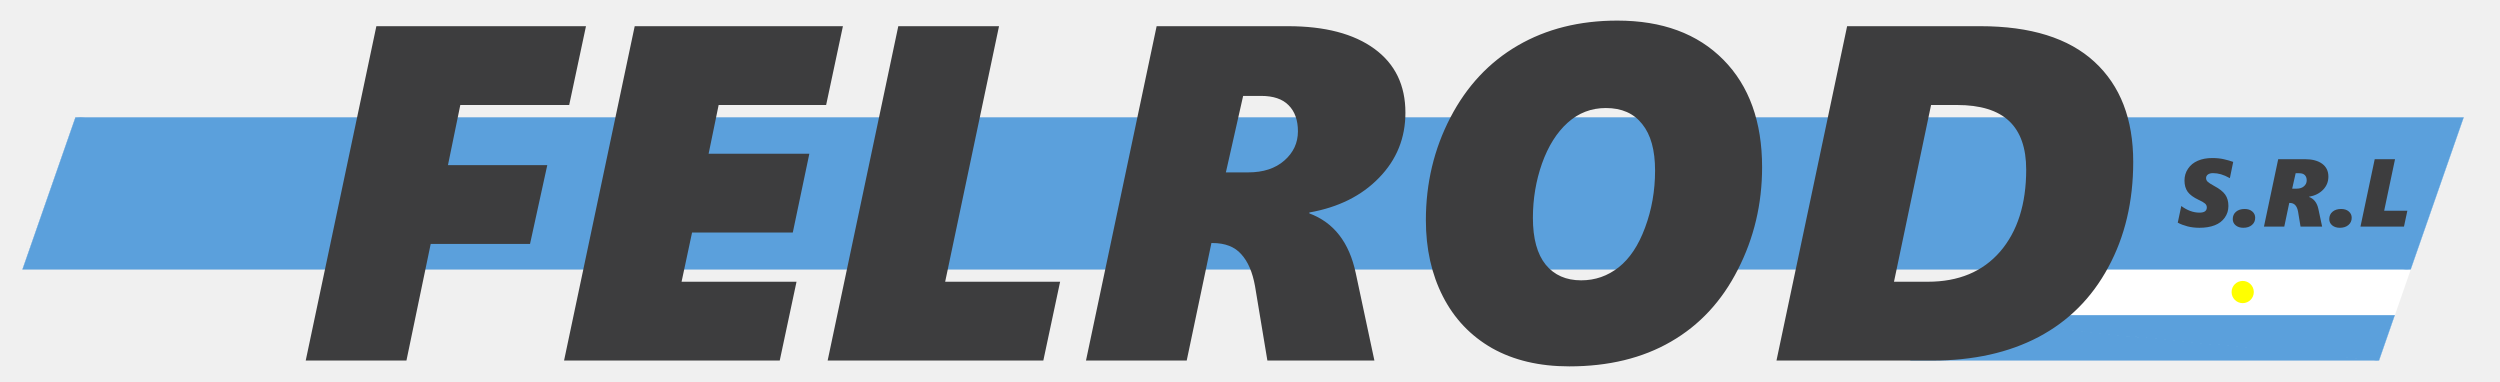
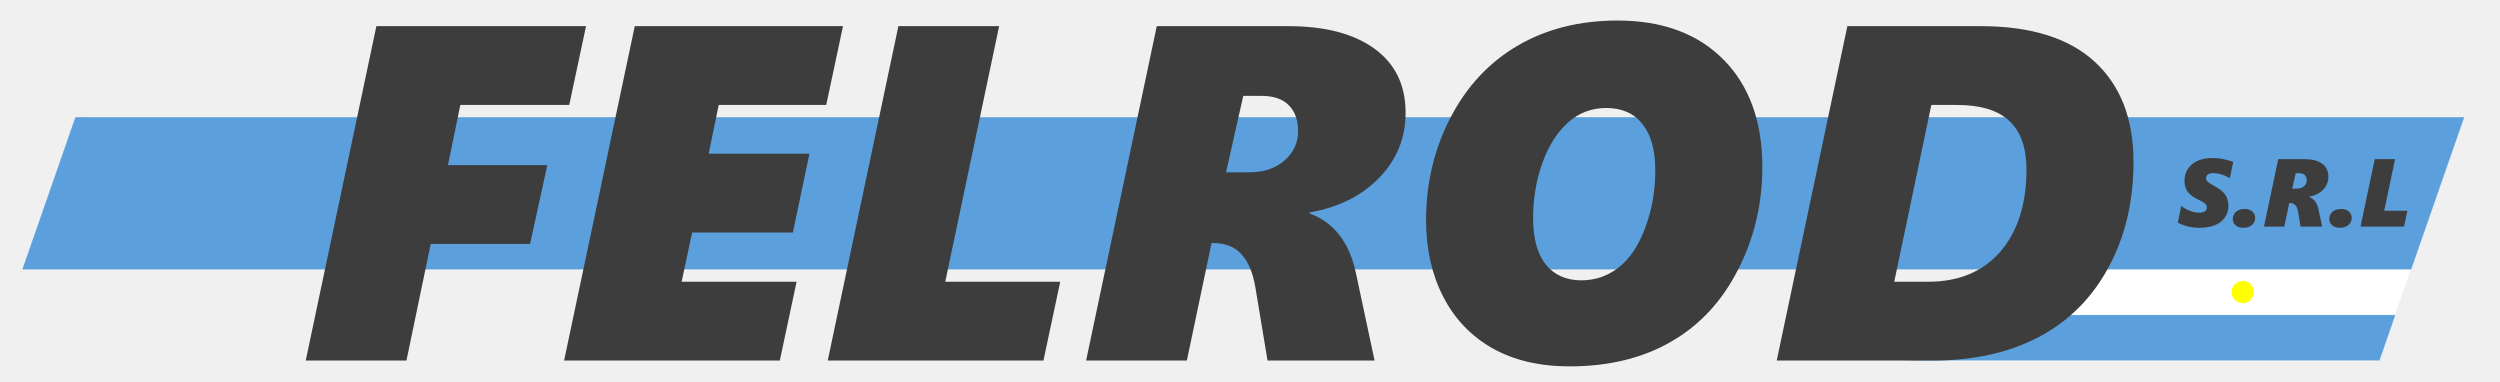
- <svg xmlns="http://www.w3.org/2000/svg" width="177mm" height="27mm" viewBox="0 0 177 27" version="1.1" id="svg1" xml:space="preserve">
-   <defs id="defs1">
-     <clipPath clipPathUnits="userSpaceOnUse" id="clipPath2">
-       <path d="M 546,0 H 9921 V 7191 H 546 V 0" transform="translate(-4.1666667e-6,4.1666667e-4)" id="path2" />
+ <svg xmlns="http://www.w3.org/2000/svg" xmlns:xlink="http://www.w3.org/1999/xlink" xml:space="preserve" viewBox="0 0 177 27">
+   <defs>
+     <path id="a" d="M546 0h9375v7191H546V0" />
+   </defs>
+   <defs>
+     <clipPath id="b" clipPathUnits="userSpaceOnUse">
+       <use xlink:href="#a" />
    </clipPath>
-     <clipPath clipPathUnits="userSpaceOnUse" id="clipPath4">
-       <path d="M 546,0 H 9921 V 7191 H 546 V 0" transform="translate(-4.1666667e-6,4.1666667e-4)" id="path4" />
+     <clipPath id="d" clipPathUnits="userSpaceOnUse">
+       <use xlink:href="#a" />
    </clipPath>
-     <clipPath clipPathUnits="userSpaceOnUse" id="clipPath5">
-       <path d="M 546,0 H 9921 V 7191 H 546 V 0" transform="matrix(1,0,0,-1,-8376,3436)" id="path5" />
+     <clipPath id="c" clipPathUnits="userSpaceOnUse">
+       <use xlink:href="#a" transform="matrix(1 0 0 -1 -8376 3436)" />
    </clipPath>
-     <clipPath clipPathUnits="userSpaceOnUse" id="clipPath7">
-       <path d="M 546,0 H 9921 V 7191 H 546 V 0" transform="translate(-4.1666667e-6,4.1666667e-4)" id="path7" />
-     </clipPath>
-     <clipPath clipPathUnits="userSpaceOnUse" id="clipPath9">
-       <path d="M 546,0 H 9921 V 7191 H 546 V 0" transform="translate(-4.1666667e-6,4.1666667e-4)" id="path9" />
-     </clipPath>
-     <clipPath clipPathUnits="userSpaceOnUse" id="clipPath11">
-       <path d="M 546,0 H 9921 V 7191 H 546 V 0" transform="translate(-4.1666667e-6,4.1666667e-4)" id="path11" />
-     </clipPath>
-     <clipPath clipPathUnits="userSpaceOnUse" id="clipPath13">
-       <path d="M 546,0 H 9921 V 7191 H 546 V 0" transform="translate(-4.1666667e-6,4.1666667e-4)" id="path13" />
-     </clipPath>
-     <clipPath clipPathUnits="userSpaceOnUse" id="clipPath15">
-       <path d="M 546,0 H 9921 V 7191 H 546 V 0" transform="translate(-4.1666667e-6,4.1666667e-4)" id="path15" />
-     </clipPath>
-     <clipPath clipPathUnits="userSpaceOnUse" id="clipPath17">
-       <path d="M 546,0 H 9921 V 7191 H 546 V 0" transform="translate(-4.1666667e-6,4.1666667e-4)" id="path17" />
-     </clipPath>
-     <clipPath clipPathUnits="userSpaceOnUse" id="clipPath19">
-       <path d="M 546,0 H 9921 V 7191 H 546 V 0" transform="translate(-4.1666667e-6,4.1666667e-4)" id="path19" />
-     </clipPath>
-     <clipPath clipPathUnits="userSpaceOnUse" id="clipPath21">
-       <path d="M 546,0 H 9921 V 7191 H 546 V 0" transform="translate(-4.1666667e-6,4.1666667e-4)" id="path21" />
-     </clipPath>
-     <clipPath clipPathUnits="userSpaceOnUse" id="clipPath23">
-       <path d="M 546,0 H 9921 V 7191 H 546 V 0" transform="translate(-4.1666667e-6,4.1666667e-4)" id="path23" />
-     </clipPath>
-     <clipPath clipPathUnits="userSpaceOnUse" id="clipPath25">
-       <path d="M 546,0 H 9921 V 7191 H 546 V 0" transform="translate(-4.1666667e-6,4.1666667e-4)" id="path25" />
-     </clipPath>
-     <clipPath clipPathUnits="userSpaceOnUse" id="clipPath27">
-       <path d="M 546,0 H 9921 V 7191 H 546 V 0" transform="translate(-4.1666667e-6,4.1666667e-4)" id="path27" />
-     </clipPath>
-     <clipPath clipPathUnits="userSpaceOnUse" id="clipPath29">
-       <path d="M 546,0 H 9921 V 7191 H 546 V 0" transform="translate(-4.1666667e-6,4.1666667e-4)" id="path29" />
-     </clipPath>
-     <clipPath clipPathUnits="userSpaceOnUse" id="clipPath31">
-       <path d="M 546,0 H 9921 V 7191 H 546 V 0" transform="translate(-4.1666667e-6,4.1666667e-4)" id="path31" />
-     </clipPath>
-     <clipPath clipPathUnits="userSpaceOnUse" id="clipPath33">
-       <path d="M 546,0 H 9921 V 7191 H 546 V 0" transform="translate(-4.1666667e-6,4.1666667e-4)" id="path33" />
-     </clipPath>
-     <clipPath clipPathUnits="userSpaceOnUse" id="clipPath35">
-       <path d="M 546,0 H 9921 V 7191 H 546 V 0" transform="translate(-4.1666667e-6,4.1666667e-4)" id="path35" />
-     </clipPath>
-     <clipPath clipPathUnits="userSpaceOnUse" id="clipPath37">
-       <path d="M 546,0 H 9921 V 7191 H 546 V 0" transform="translate(-4.1666667e-6,4.1666667e-4)" id="path37" />
-     </clipPath>
-     <clipPath clipPathUnits="userSpaceOnUse" id="clipPath38">
-       <path d="M 546,0 H 9921 V 7191 H 546 V 0" transform="matrix(1,0,0,-1,-2094,2988)" id="path38" />
-     </clipPath>
-     <clipPath clipPathUnits="userSpaceOnUse" id="clipPath4-6">
-       <path d="M 546,0 H 9921 V 7191 H 546 V 0" transform="translate(-4.1666667e-6,4.1666667e-4)" id="path4-0" />
+     <clipPath id="e" clipPathUnits="userSpaceOnUse">
+       <use xlink:href="#a" transform="matrix(1 0 0 -1 -2094 2988)" />
    </clipPath>
  </defs>
-   <g id="layer-oc1" transform="matrix(0.2645833,0,0,0.2645833,220,0)">
-     <path id="rect3" style="fill:#ffffff;stroke-width:1.002" d="m -278.572,31.478 h 106.329 l -22.526,64.687 h -106.329 z" />
-     <path id="path1" d="M 9336,3801 H 1348 l 7811,-508 z m -7988,0 7811,-508 H 1171 Z" style="fill:#5ba0dc;fill-opacity:1;fill-rule:nonzero;stroke:#5ba0dc;stroke-width:1;stroke-linecap:butt;stroke-linejoin:miter;stroke-miterlimit:10;stroke-dasharray:none;stroke-opacity:1" transform="matrix(0.08,0,0,-0.08,-919.1436,335.5188)" clip-path="url(#clipPath2)" />
-     <path style="font-style:italic;font-weight:900;font-size:322.179px;font-family:'Segoe UI';fill:#3d3d3e" d="m 178.237,-162.033 q -16.675,-9.282 -29.89,-13.057 -13.214,-3.776 -26.586,-3.776 -10.697,0 -16.99,4.562 -6.135,4.562 -6.135,11.956 0,6.922 5.034,11.956 5.034,5.034 21.709,14.158 26.743,14.158 37.283,29.26 10.697,14.945 10.697,38.07 0,21.867 -12.27,39.014 -12.113,17.147 -33.665,25.485 -21.395,8.338 -50.812,8.338 -21.395,0 -40.115,-4.719 Q 17.934,-5.663 3.933,-13.214 L 15.731,-68.904 q 30.047,22.181 60.881,22.181 24.541,0 24.541,-17.462 0,-7.866 -6.135,-13.057 Q 89.04,-82.59 73.78,-89.512 48.295,-101.468 37.283,-116.255 q -10.855,-14.945 -10.855,-38.07 0,-21.867 11.956,-39.486 11.956,-17.776 32.721,-26.586 20.765,-8.967 48.138,-8.967 21.709,0 38.857,3.933 17.305,3.933 31.305,8.967 z m 84.707,132.458 q 0,14.945 -11.012,24.226 -10.855,9.282 -28.631,9.282 -15.574,0 -25.485,-8.023 -9.911,-8.18 -9.911,-21.08 0,-15.259 10.855,-24.541 10.855,-9.282 28.946,-9.282 15.889,0 25.485,8.338 9.753,8.18 9.753,21.08 z M 507.781,-167.225 q 0,25.642 -17.776,43.891 -17.619,18.248 -47.037,23.44 v 0.629 q 24.698,9.124 31.305,40.272 L 486.858,0 h -72.207 l -8.338,-50.183 q -2.517,-14.158 -9.282,-21.552 -6.607,-7.551 -19.507,-7.551 h -0.629 L 360.22,0 H 292.26 l 47.666,-225.588 h 88.568 q 37.441,0 58.363,15.259 20.923,15.259 20.923,43.104 z m -72.522,12.585 q 0,-11.327 -6.293,-17.619 -6.135,-6.293 -18.563,-6.293 h -12.113 l -11.641,51.599 h 15.102 q 15.259,0 24.384,-8.023 9.124,-8.023 9.124,-19.664 z m 150.508,125.065 q 0,14.945 -11.012,24.226 -10.855,9.282 -28.631,9.282 -15.574,0 -25.485,-8.023 -9.911,-8.18 -9.911,-21.08 0,-15.259 10.855,-24.541 10.855,-9.282 28.946,-9.282 15.889,0 25.485,8.338 9.753,8.18 9.753,21.08 z M 760.599,0 H 615.084 l 47.666,-225.588 h 67.96 L 694.37,-53.172 h 77.556 z" id="text4" clip-path="url(#clipPath5)" transform="matrix(0.08,0,0,0.08,-249.0636,60.63871)" aria-label="S.R.L" />
-     <path id="path3" d="M 9106.48,3142 H 7487.01 l 1566.996,-151 z m -1620.014,0 1567.544,-151 H 7486.982 Z" style="fill:#5ba0dc;fill-opacity:1;fill-rule:nonzero;stroke:#5ba0dc;stroke-width:1;stroke-linecap:butt;stroke-linejoin:miter;stroke-miterlimit:10;stroke-dasharray:none;stroke-opacity:1" transform="matrix(0.08,0,0,-0.08,-919.2139,335.7063)" clip-path="url(#clipPath4)" />
-     <path style="font-style:italic;font-weight:900;font-size:1597.25px;font-family:'Segoe UI';fill:#3d3d3e" d="M 905.472,-854.778 H 541.256 l -41.335,201.216 h 332.24 l -57.713,263.609 H 442.207 L 361.097,0 H 24.177 L 260.489,-1118.387 h 701.137 z m 859.432,0 h -359.537 l -33.536,163.001 h 336.92 l -55.373,263.609 h -336.92 l -35.096,164.56 h 384.494 L 1609.703,0 H 888.288 l 236.312,-1118.387 h 696.457 z M 2491.383,0 h -721.414 l 236.312,-1118.387 h 336.92 l -180.159,854.778 h 384.494 z m 1211.17,-829.041 q 0,127.125 -88.129,217.594 -87.35,90.469 -233.192,116.206 v 3.12 q 122.445,45.235 155.202,199.656 L 3598.826,0 h -357.977 l -41.335,-248.79 q -12.479,-70.192 -46.014,-106.847 -32.756,-37.436 -96.709,-37.436 h -3.12 L 2971,0 h -336.92 l 236.312,-1118.387 h 439.088 q 185.618,0 289.346,75.651 103.728,75.651 103.728,213.695 z m -359.537,62.393 q 0,-56.153 -31.196,-87.35 -30.416,-31.196 -92.029,-31.196 h -60.053 l -57.713,255.81 h 74.871 q 75.651,0 120.886,-39.775 45.235,-39.775 45.235,-97.488 z m 1552.588,120.106 q 0,184.058 -81.11,342.379 -80.331,158.321 -223.833,240.991 -142.723,82.67 -340.04,82.67 -149.742,0 -258.149,-60.833 -107.627,-61.613 -164.56,-173.139 -56.933,-111.527 -56.933,-255.03 0,-185.618 81.89,-343.159 81.89,-157.541 225.393,-240.991 143.503,-83.45 333.02,-83.45 225.393,0 354.858,131.024 129.465,131.024 129.465,359.537 z m -357.977,10.919 q 0,-102.168 -42.895,-155.202 -42.115,-53.814 -121.665,-53.814 -73.311,0 -127.905,49.134 -54.593,49.134 -85.79,136.484 -30.416,86.57 -30.416,181.718 0,103.728 42.895,156.761 42.895,52.254 118.546,52.254 70.192,0 125.565,-43.675 55.373,-43.675 88.129,-132.584 33.536,-89.689 33.536,-191.077 z m 1599.332,-28.857 q 0,198.876 -83.45,352.518 -82.67,153.642 -233.192,233.192 Q 5670.575,0 5465.459,0 h -521.758 l 236.312,-1118.387 H 5625.34 q 252.69,0 382.154,119.326 129.465,119.326 129.465,334.58 z m -357.977,25.737 q 0,-108.407 -56.933,-162.221 -56.933,-53.814 -174.699,-53.814 h -86.57 l -124.005,591.17 h 113.087 q 154.422,0 241.771,-100.608 87.35,-101.388 87.35,-274.527 z" id="text37" clip-path="url(#clipPath38)" transform="matrix(0.08,0,0,0.08,-751.6236,96.47872)" aria-label="FELROD" />
-     <path style="fill:#ffff00" id="path39" d="m -228.4,78.146 a 2.972,2.972 0 0 1 -2.96,2.972 2.972,2.972 0 0 1 -2.984,-2.948 2.972,2.972 0 0 1 2.937,-2.995 2.972,2.972 0 0 1 3.007,2.925" />
-   </g>
+   <path fill="#fff" d="M146.295 8.329h28.132l-5.96 17.115h-28.132z" />
+   <path fill="#5ba0dc" stroke="#5ba0dc" stroke-miterlimit="10" d="M9336 3801H1348l7811-508zm-7988 0 7811-508H1171Z" clip-path="url(#b)" transform="matrix(.02117 0 0 -.02117 -23.19 88.773)" />
+   <path fill="#3d3d3e" d="M178.237-162.033q-16.676-9.282-29.89-13.057-13.214-3.776-26.586-3.776-10.697 0-16.99 4.562-6.135 4.562-6.135 11.956 0 6.922 5.034 11.956t21.71 14.158q26.743 14.158 37.283 29.26 10.697 14.945 10.697 38.07 0 21.867-12.27 39.014-12.114 17.148-33.666 25.485-21.394 8.338-50.812 8.338-21.395 0-40.115-4.72Q17.934-5.663 3.933-13.214l11.798-55.69q30.047 22.182 60.88 22.182 24.542 0 24.542-17.462 0-7.866-6.135-13.057-5.978-5.349-21.238-12.27-25.485-11.957-36.497-26.744Q26.43-131.2 26.43-154.325q0-21.867 11.956-39.486 11.955-17.776 32.72-26.586 20.766-8.967 48.139-8.967 21.71 0 38.857 3.933 17.304 3.933 31.305 8.967zm84.706 132.458q0 14.945-11.012 24.226-10.854 9.282-28.63 9.282-15.575 0-25.486-8.023-9.91-8.18-9.91-21.08 0-15.26 10.854-24.541 10.855-9.282 28.946-9.282 15.889 0 25.485 8.338 9.753 8.18 9.753 21.08zm244.838-137.65q0 25.642-17.777 43.89-17.62 18.25-47.037 23.44v.63q24.698 9.124 31.306 40.272L486.858 0H414.65l-8.338-50.183q-2.517-14.158-9.281-21.552-6.608-7.551-19.507-7.551h-.63L360.22 0h-67.96l47.667-225.588h88.567q37.441 0 58.364 15.26 20.923 15.259 20.923 43.103zm-72.522 12.585q0-11.326-6.293-17.619-6.135-6.292-18.563-6.292H398.29l-11.641 51.599h15.102q15.26 0 24.384-8.023t9.124-19.665zM585.767-29.575q0 14.945-11.012 24.226-10.855 9.282-28.631 9.282-15.574 0-25.485-8.023-9.911-8.18-9.911-21.08 0-15.26 10.855-24.541 10.854-9.282 28.945-9.282 15.89 0 25.485 8.338 9.754 8.18 9.754 21.08zM760.599 0H615.084l47.666-225.588h67.96L694.37-53.172h77.556z" aria-label="S.R.L" clip-path="url(#c)" font-family="Segoe UI" font-size="322.179" font-style="italic" font-weight="900" transform="translate(154.102 16.044) scale(.02117)" />
+   <path fill="#5ba0dc" stroke="#5ba0dc" stroke-miterlimit="10" d="M9106.48 3142H7487.01l1566.996-151zm-1620.014 0 1567.544-151H7486.982Z" clip-path="url(#d)" transform="matrix(.02117 0 0 -.02117 -23.209 88.822)" />
+   <path fill="#3d3d3e" d="M905.472-854.778H541.256L499.92-653.562h332.24l-57.713 263.608h-332.24L361.096 0H24.177L260.49-1118.387h701.137zm859.432 0h-359.537l-33.536 163h336.92l-55.374 263.609h-336.92l-35.096 164.56h384.495L1609.703 0H888.288L1124.6-1118.387h696.457zM2491.384 0h-721.415l236.312-1118.387h336.92l-180.159 854.778h384.495zm1211.17-829.041q0 127.125-88.13 217.594-87.35 90.469-233.192 116.206v3.12q122.445 45.234 155.201 199.656L3598.826 0h-357.978l-41.335-248.79q-12.478-70.192-46.014-106.848-32.756-37.435-96.709-37.435h-3.12L2971 0h-336.92l236.312-1118.387h439.088q185.618 0 289.346 75.651 103.727 75.651 103.727 213.695zm-359.538 62.392q0-56.153-31.196-87.35-30.417-31.196-92.03-31.196h-60.052l-57.713 255.81h74.87q75.652 0 120.887-39.775 45.234-39.776 45.234-97.489zm1552.588 120.106q0 184.058-81.11 342.38-80.33 158.32-223.834 240.99-142.723 82.67-340.04 82.67-149.741 0-258.149-60.832-107.627-61.613-164.56-173.14-56.933-111.526-56.933-255.03 0-185.617 81.89-343.158 81.89-157.542 225.393-240.992 143.503-83.45 333.02-83.45 225.394 0 354.858 131.025 129.465 131.024 129.465 359.537zm-357.977 10.919q0-102.168-42.895-155.202-42.115-53.814-121.666-53.814-73.311 0-127.905 49.135-54.593 49.134-85.79 136.483-30.416 86.57-30.416 181.719 0 103.727 42.895 156.761 42.895 52.254 118.546 52.254 70.192 0 125.565-43.675 55.374-43.675 88.13-132.584 33.536-89.69 33.536-191.077zm1599.332-28.857q0 198.876-83.45 352.518-82.67 153.642-233.192 233.192Q5670.575 0 5465.459 0h-521.758l236.312-1118.387h445.327q252.69 0 382.154 119.326 129.465 119.326 129.465 334.58zm-357.977 25.737q0-108.407-56.933-162.22-56.934-53.814-174.7-53.814h-86.57l-124.005 591.17h113.087q154.422 0 241.771-100.609 87.35-101.388 87.35-274.527z" aria-label="FELROD" clip-path="url(#e)" font-family="Segoe UI" font-size="1597.25" font-style="italic" font-weight="900" transform="translate(21.133 25.527) scale(.02117)" />
+   <path fill="#ff0" d="M159.57 20.676a.786.786 0 0 1-.784.787.786.786 0 0 1-.79-.78.786.786 0 0 1 .777-.793.786.786 0 0 1 .796.774" />
</svg>
